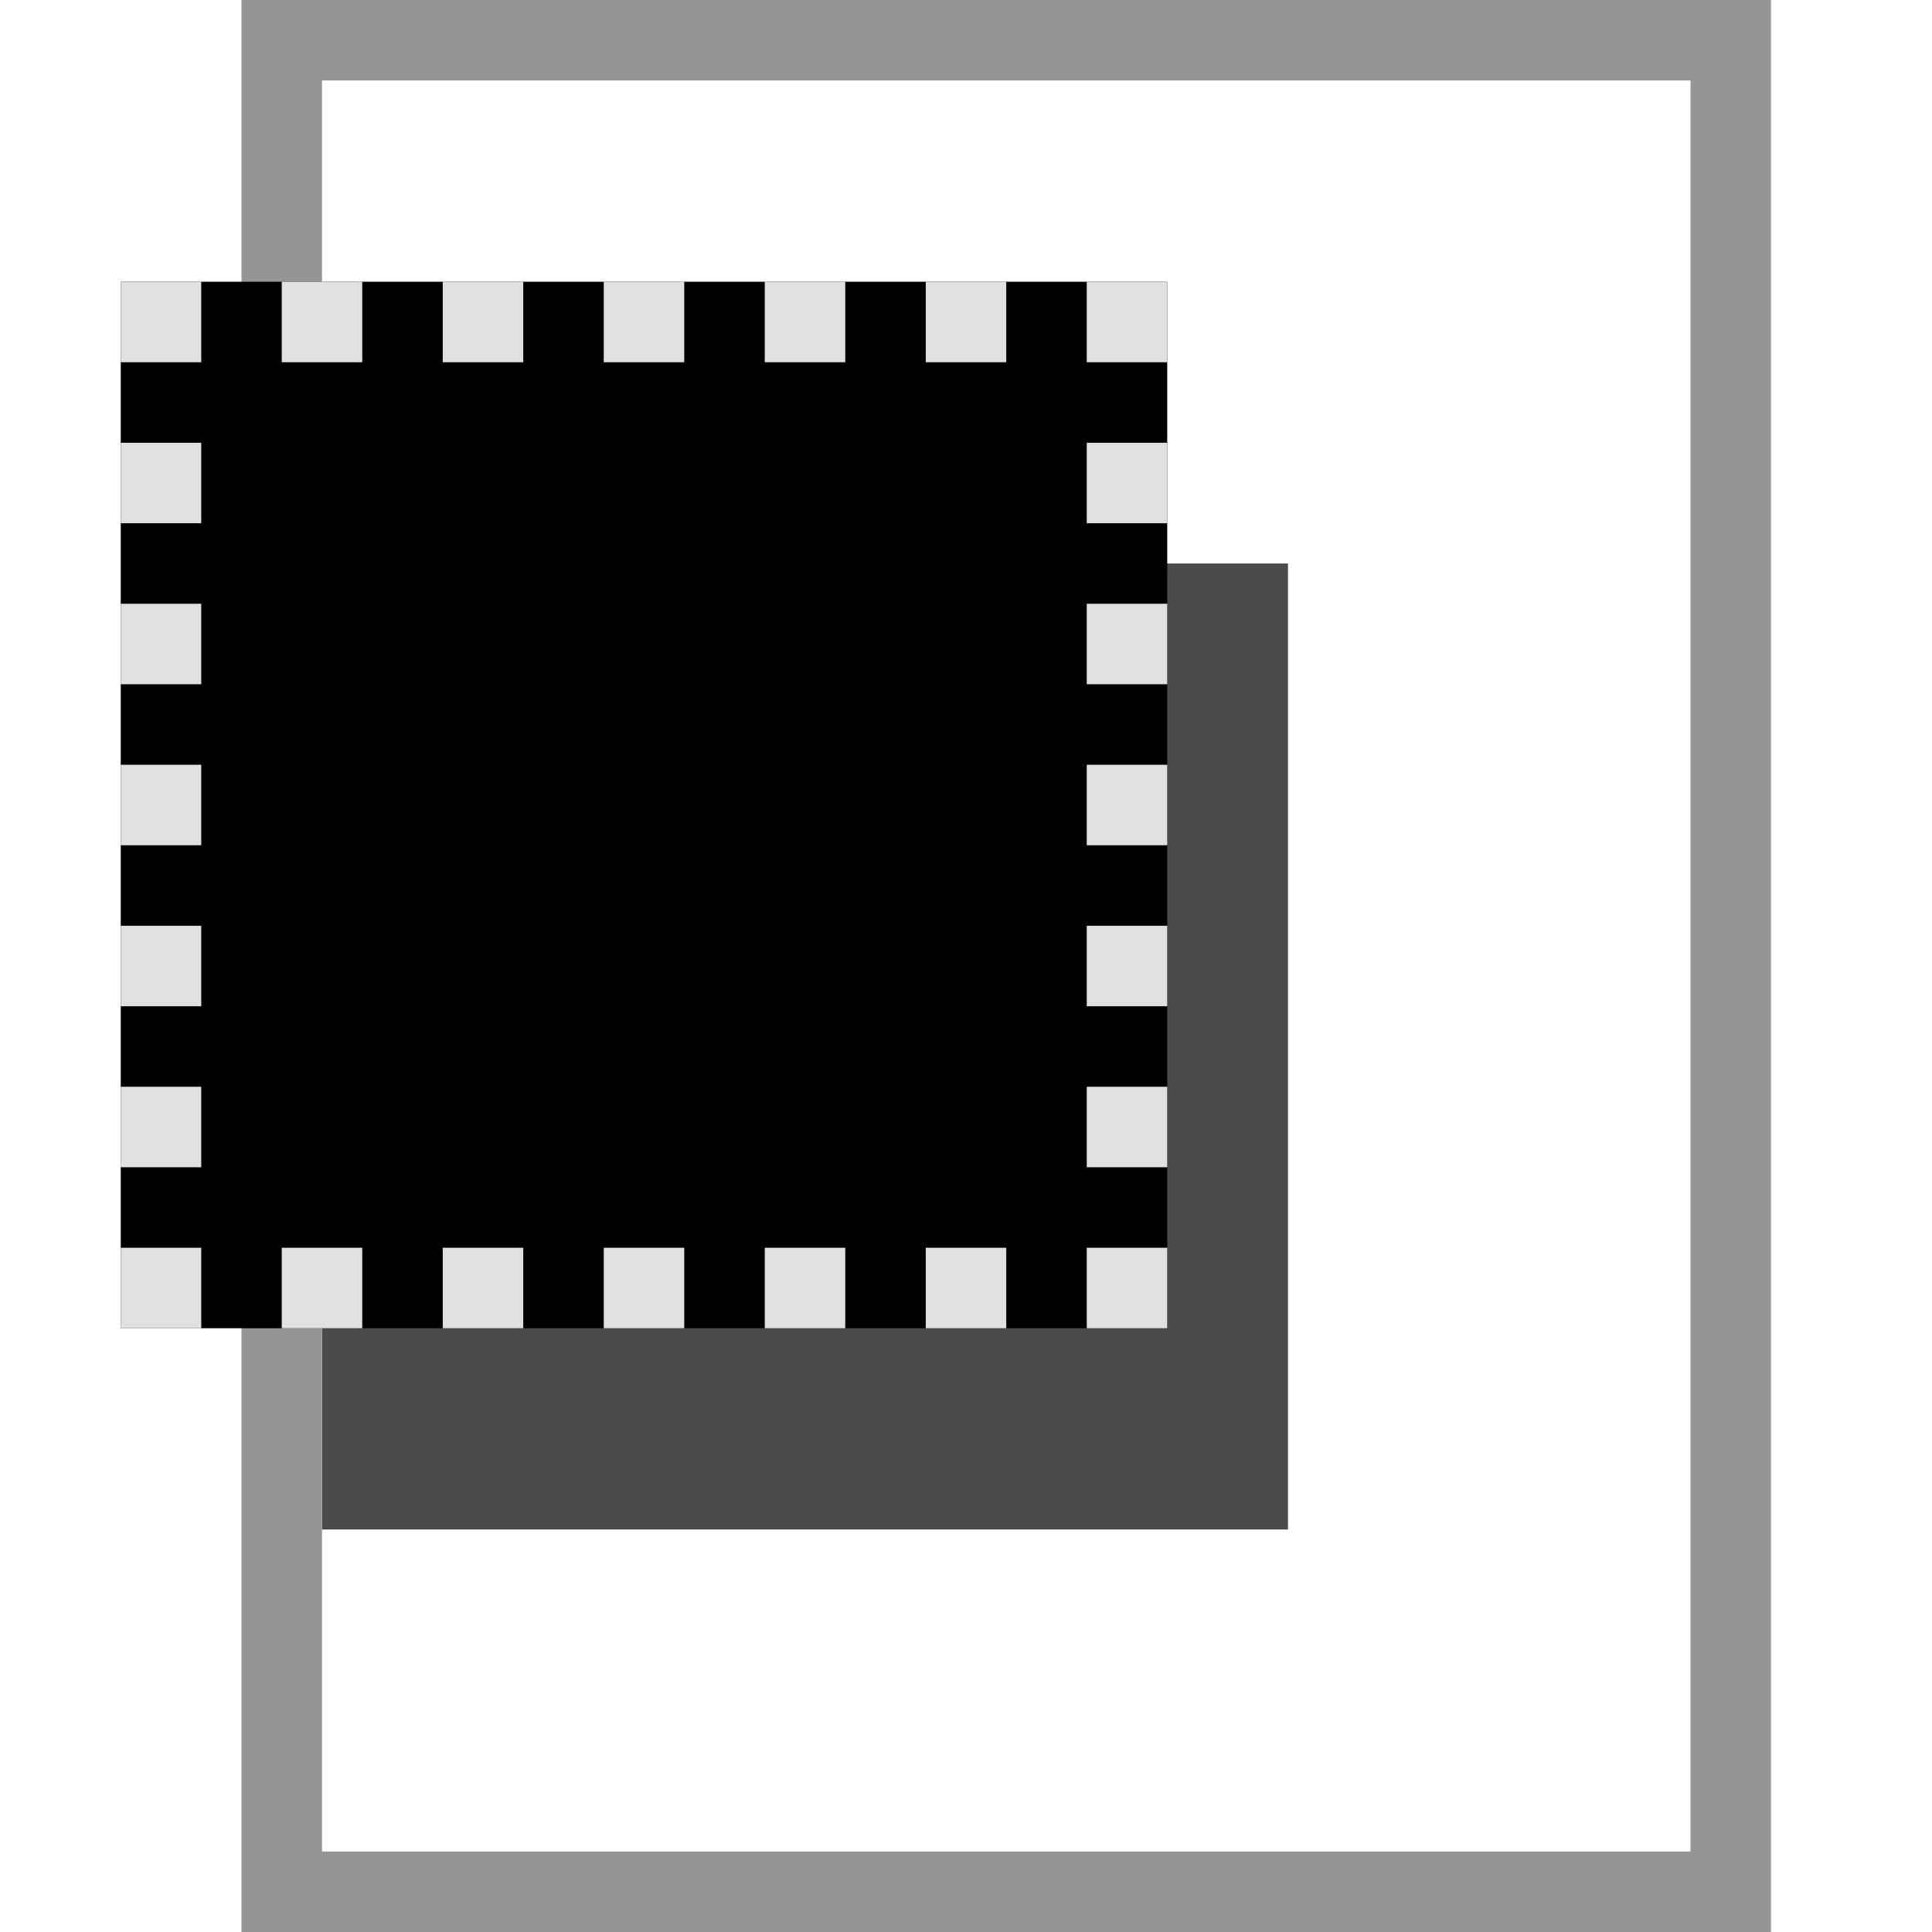
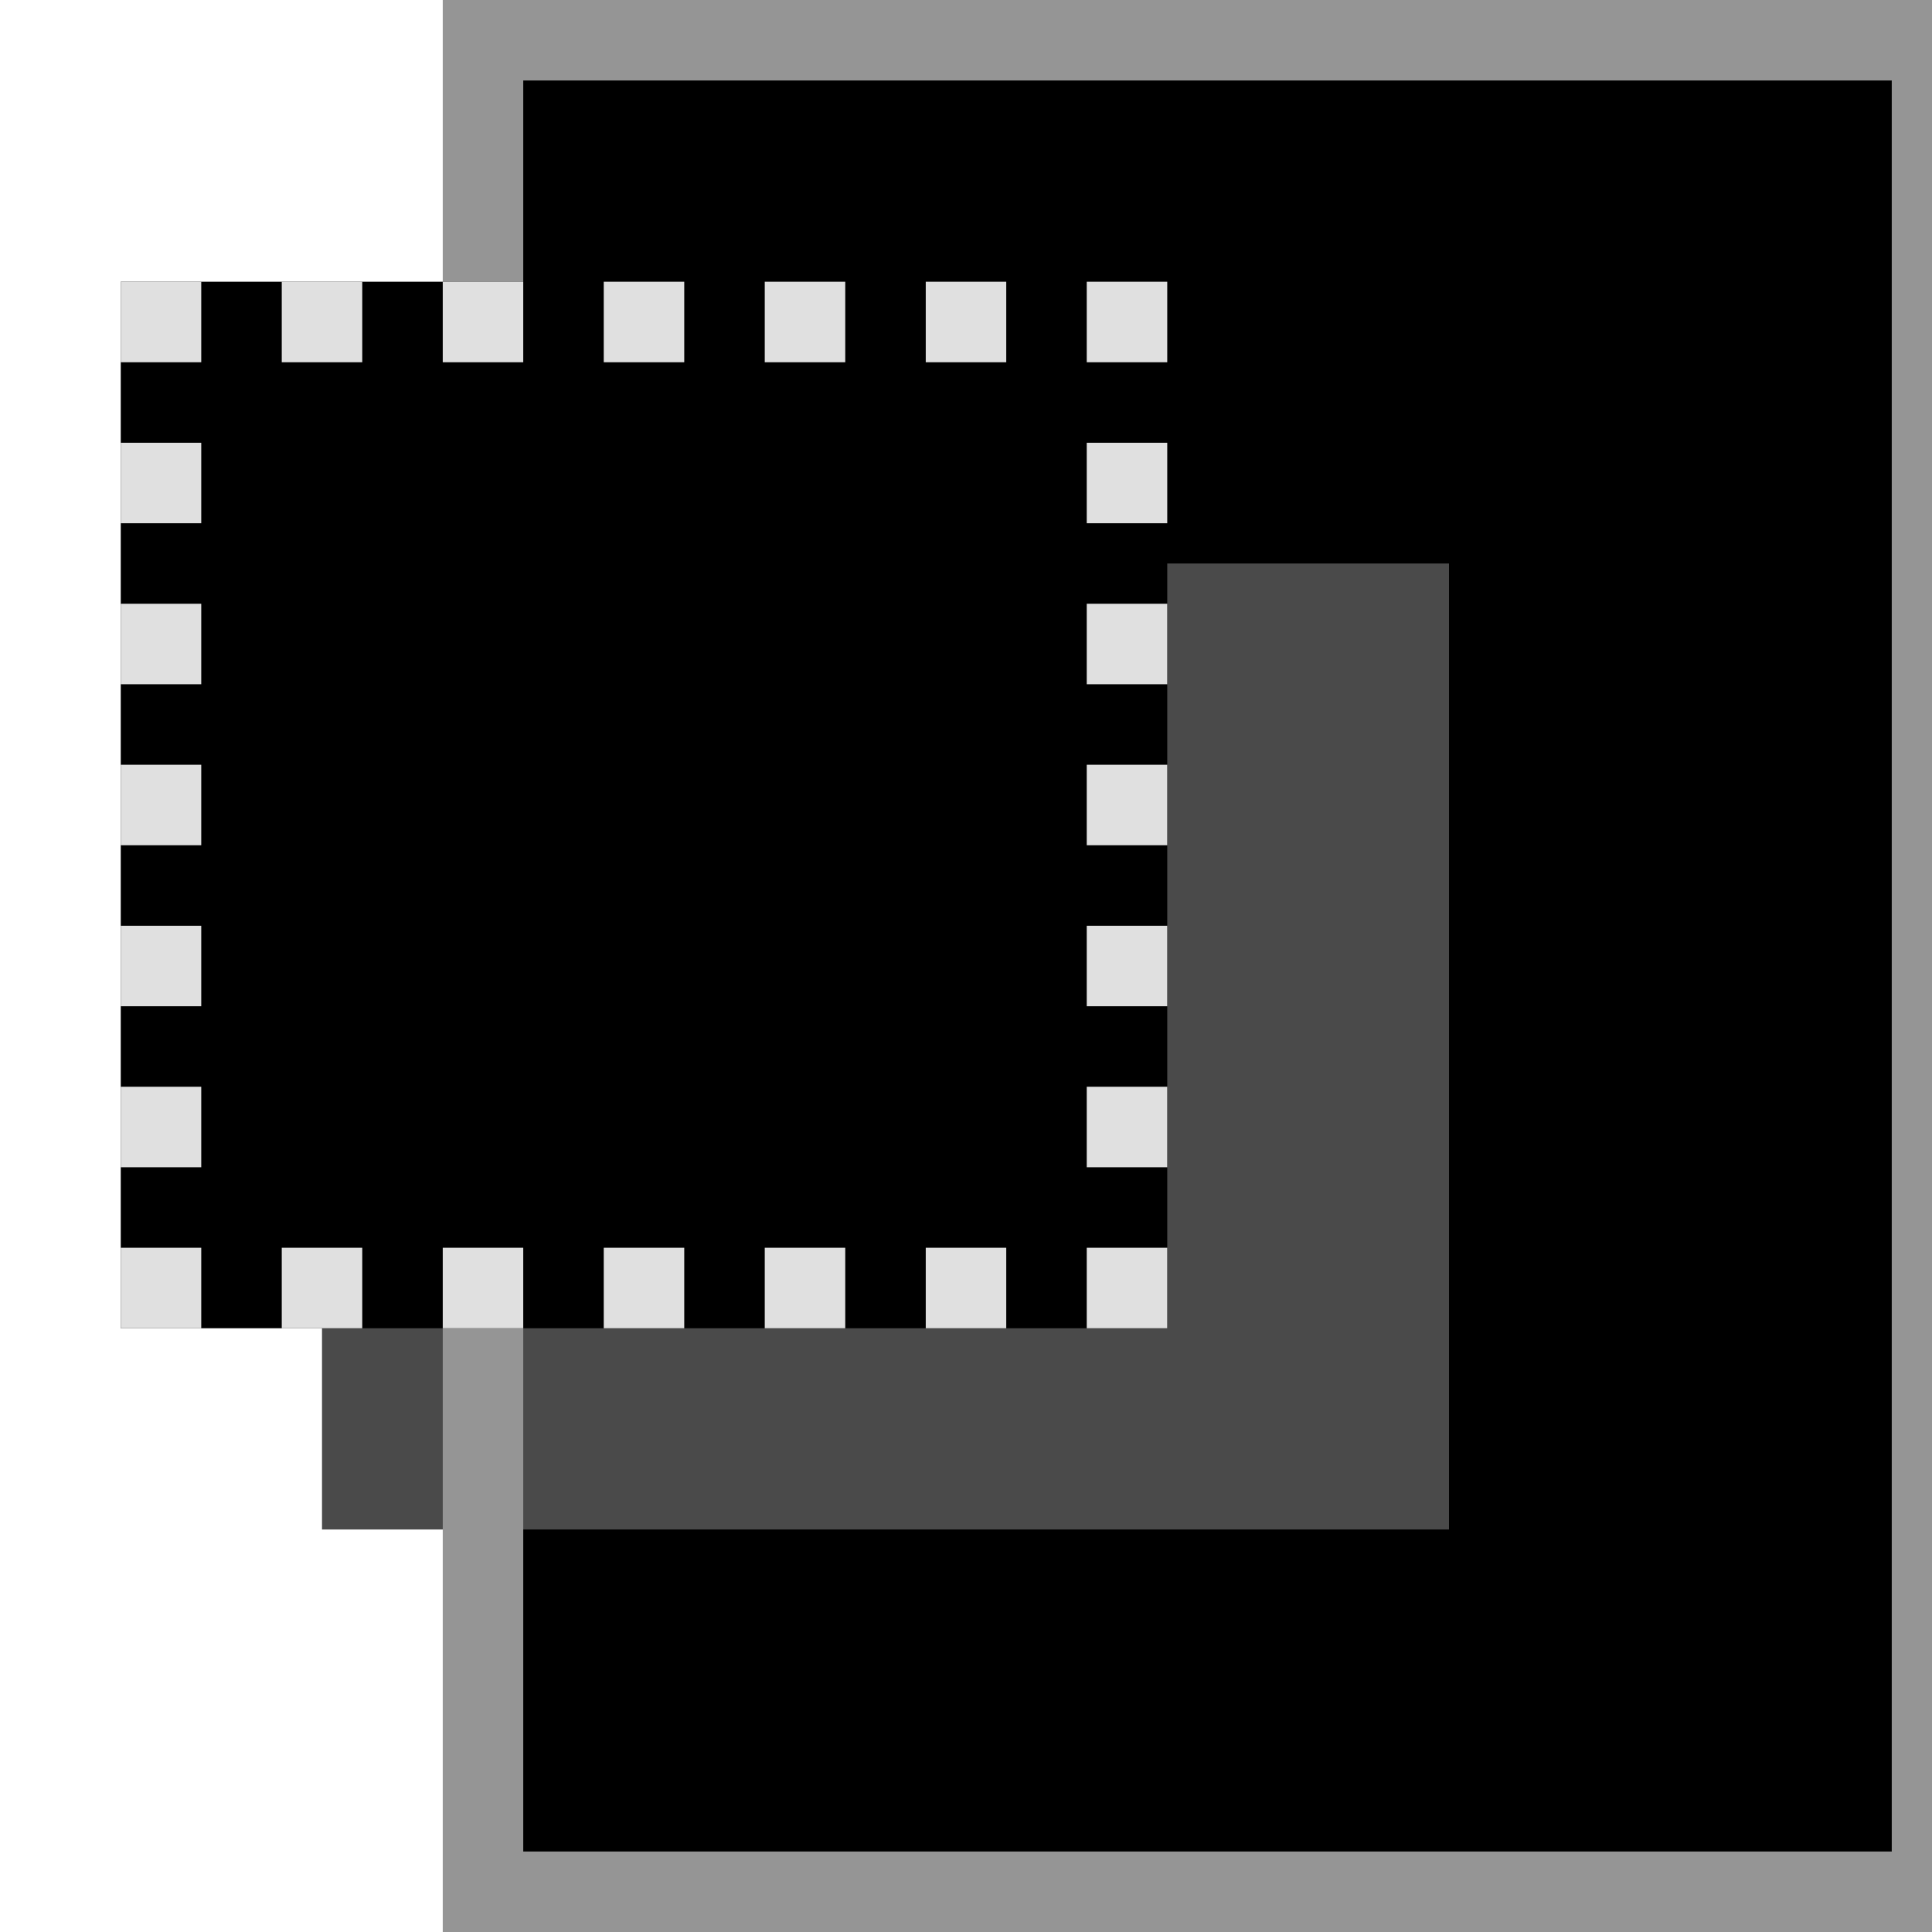
<svg xmlns="http://www.w3.org/2000/svg" id="svg5375" viewBox="0 0 24 24">
  <defs>
    <style>
      .cls-1 {
        stroke: #e0e0e0;
        stroke-dasharray: 1 1;
        stroke-dashoffset: .5px;
        fill: transparent;
      }

      .cls-4 {
        fill: #000000;
        stroke: #000000;
      }

      .cls-2 {
        stroke: #959595;
        fill: transparent;
      }

      .cls-3 {
        fill: #4a4a4a;
      }
+ 
+       .cls-5 {
+         fill: #000000;
+       }
    </style>
  </defs>
-   <rect class="cls-3" x="4" y="7" width="12" height="12" />
-   <rect class="cls-2" x="3.5" y=".5" width="18" height="23" />
+   <rect class="cls-5" x="6" y=".5" width="18" height="23" />
+   <rect class="cls-3" x="4" y="7" width="14" height="12" />
+   <rect class="cls-2" x="6" y=".5" width="18" height="23" />
  <rect class="cls-4" x="2" y="4" width="12" height="12" />
  <rect class="cls-1" x="2" y="4" width="12" height="12" />
</svg>
